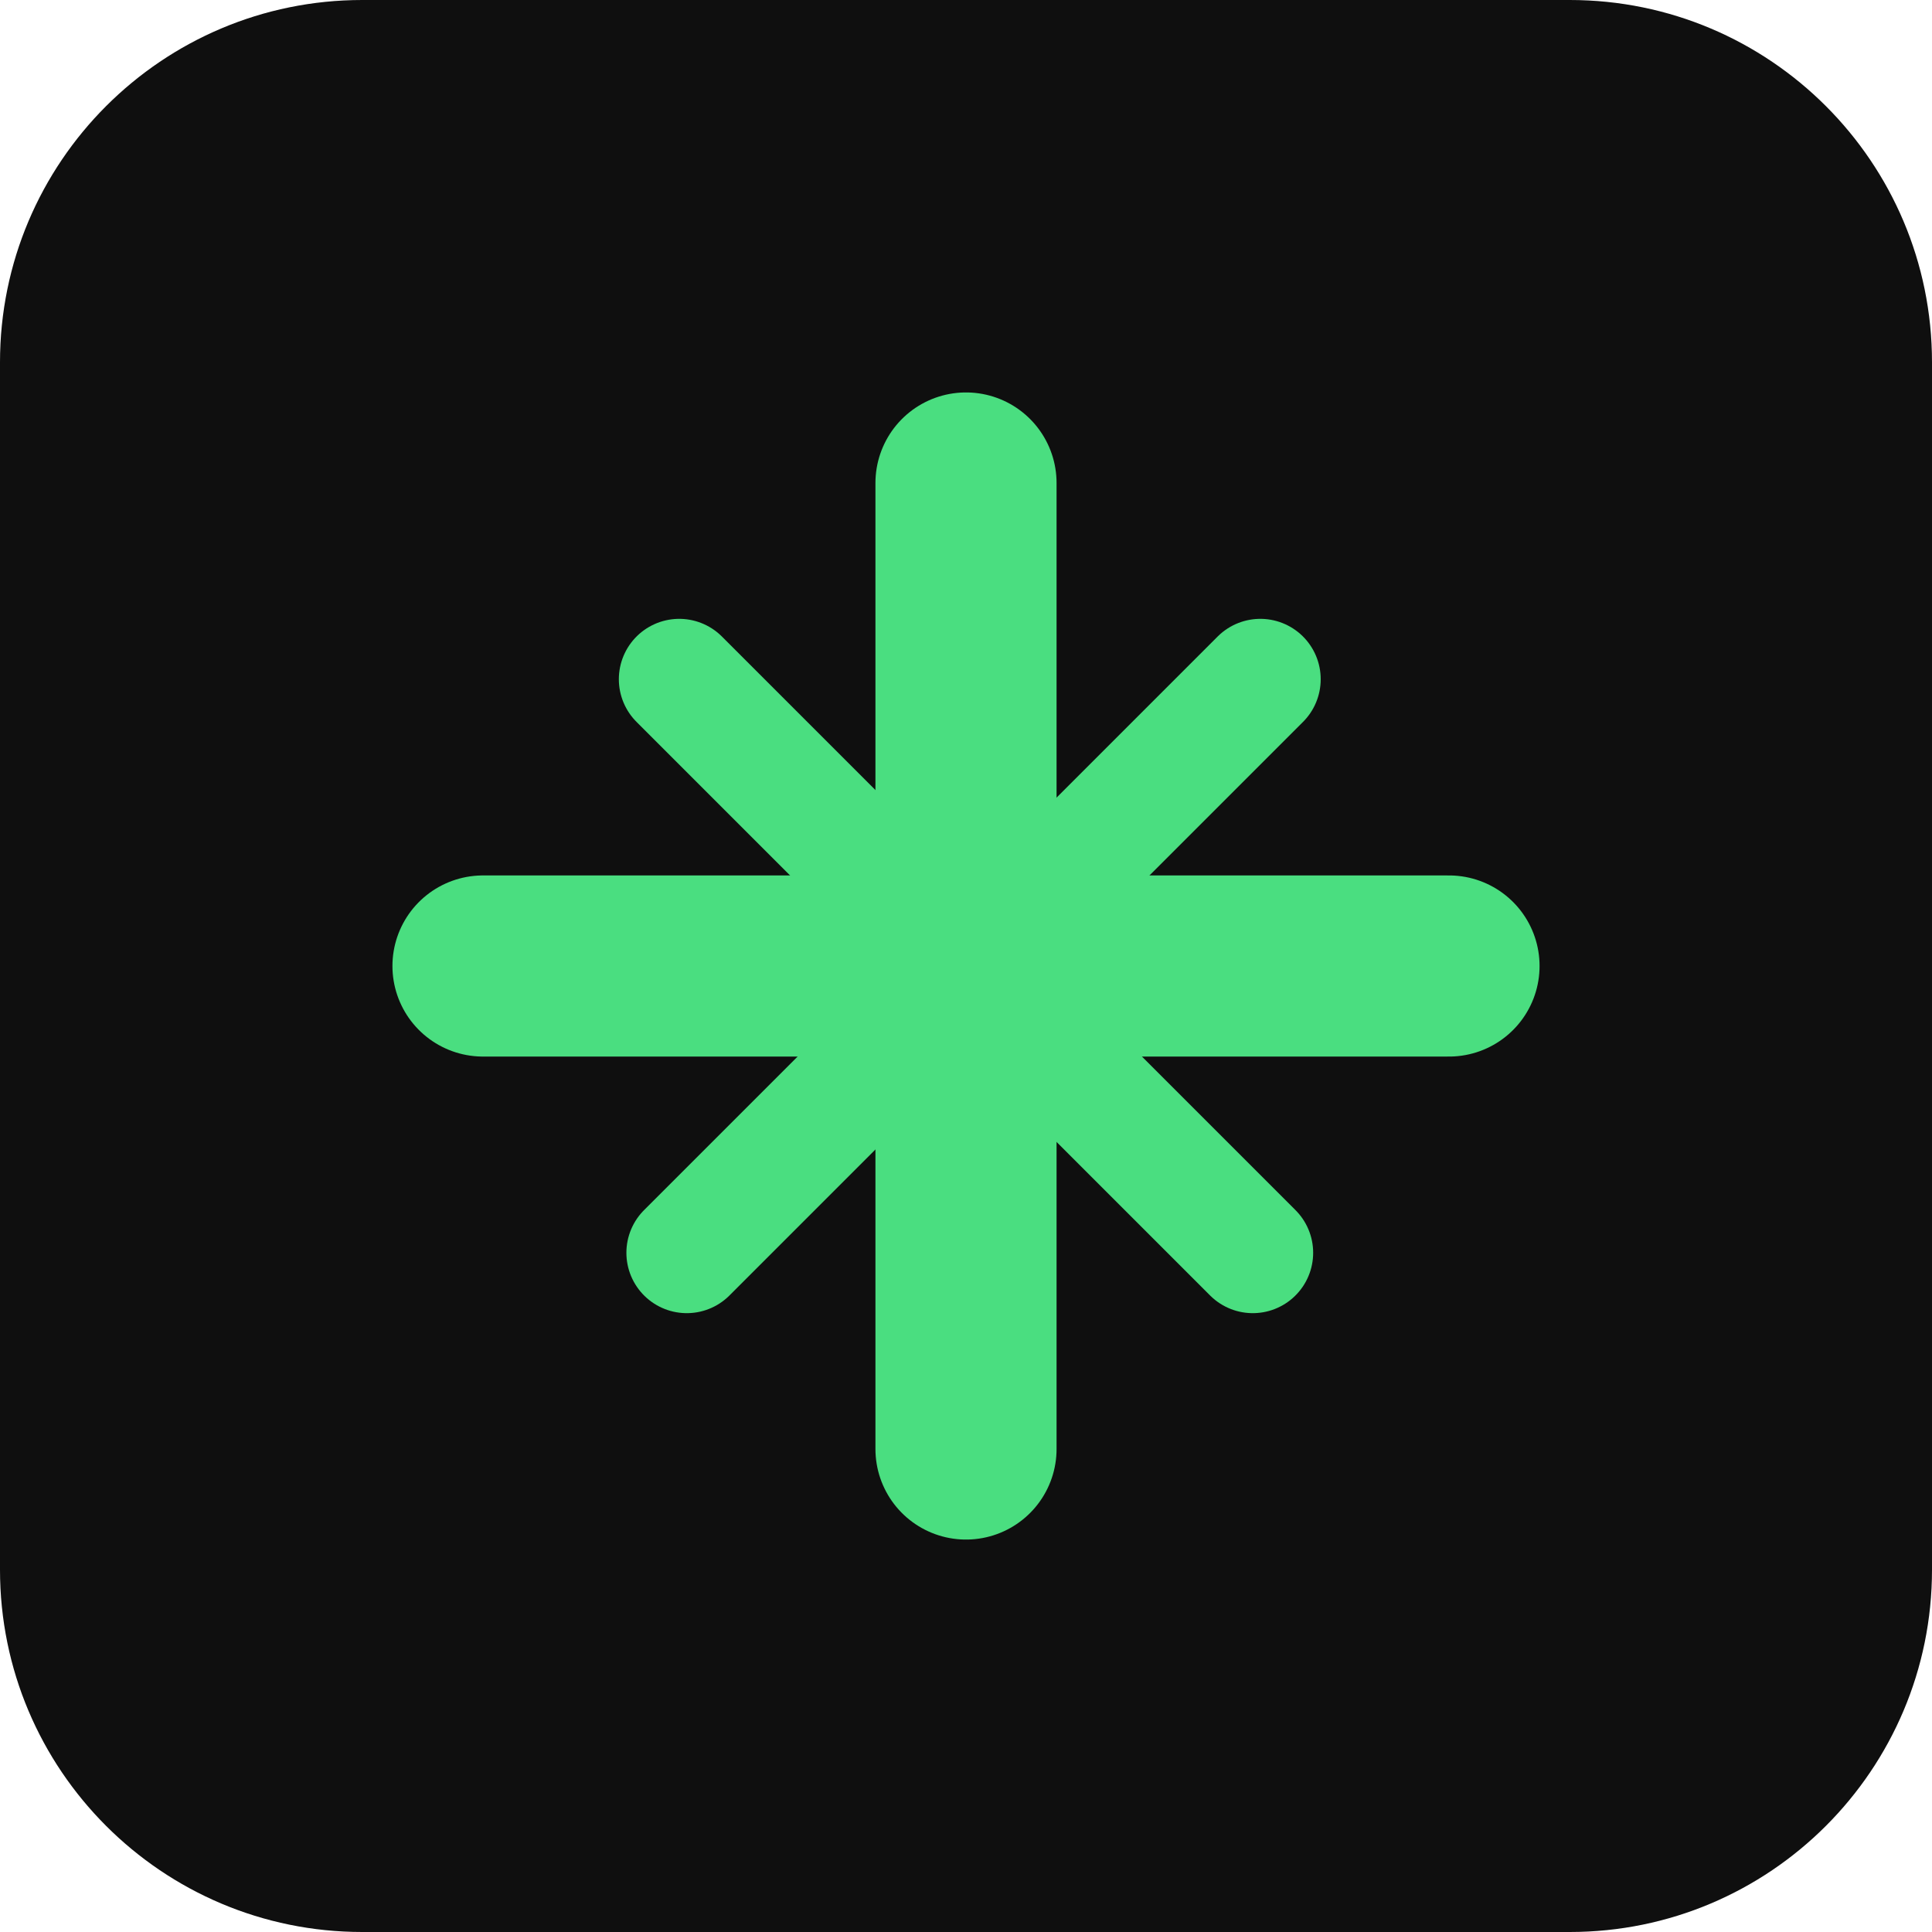
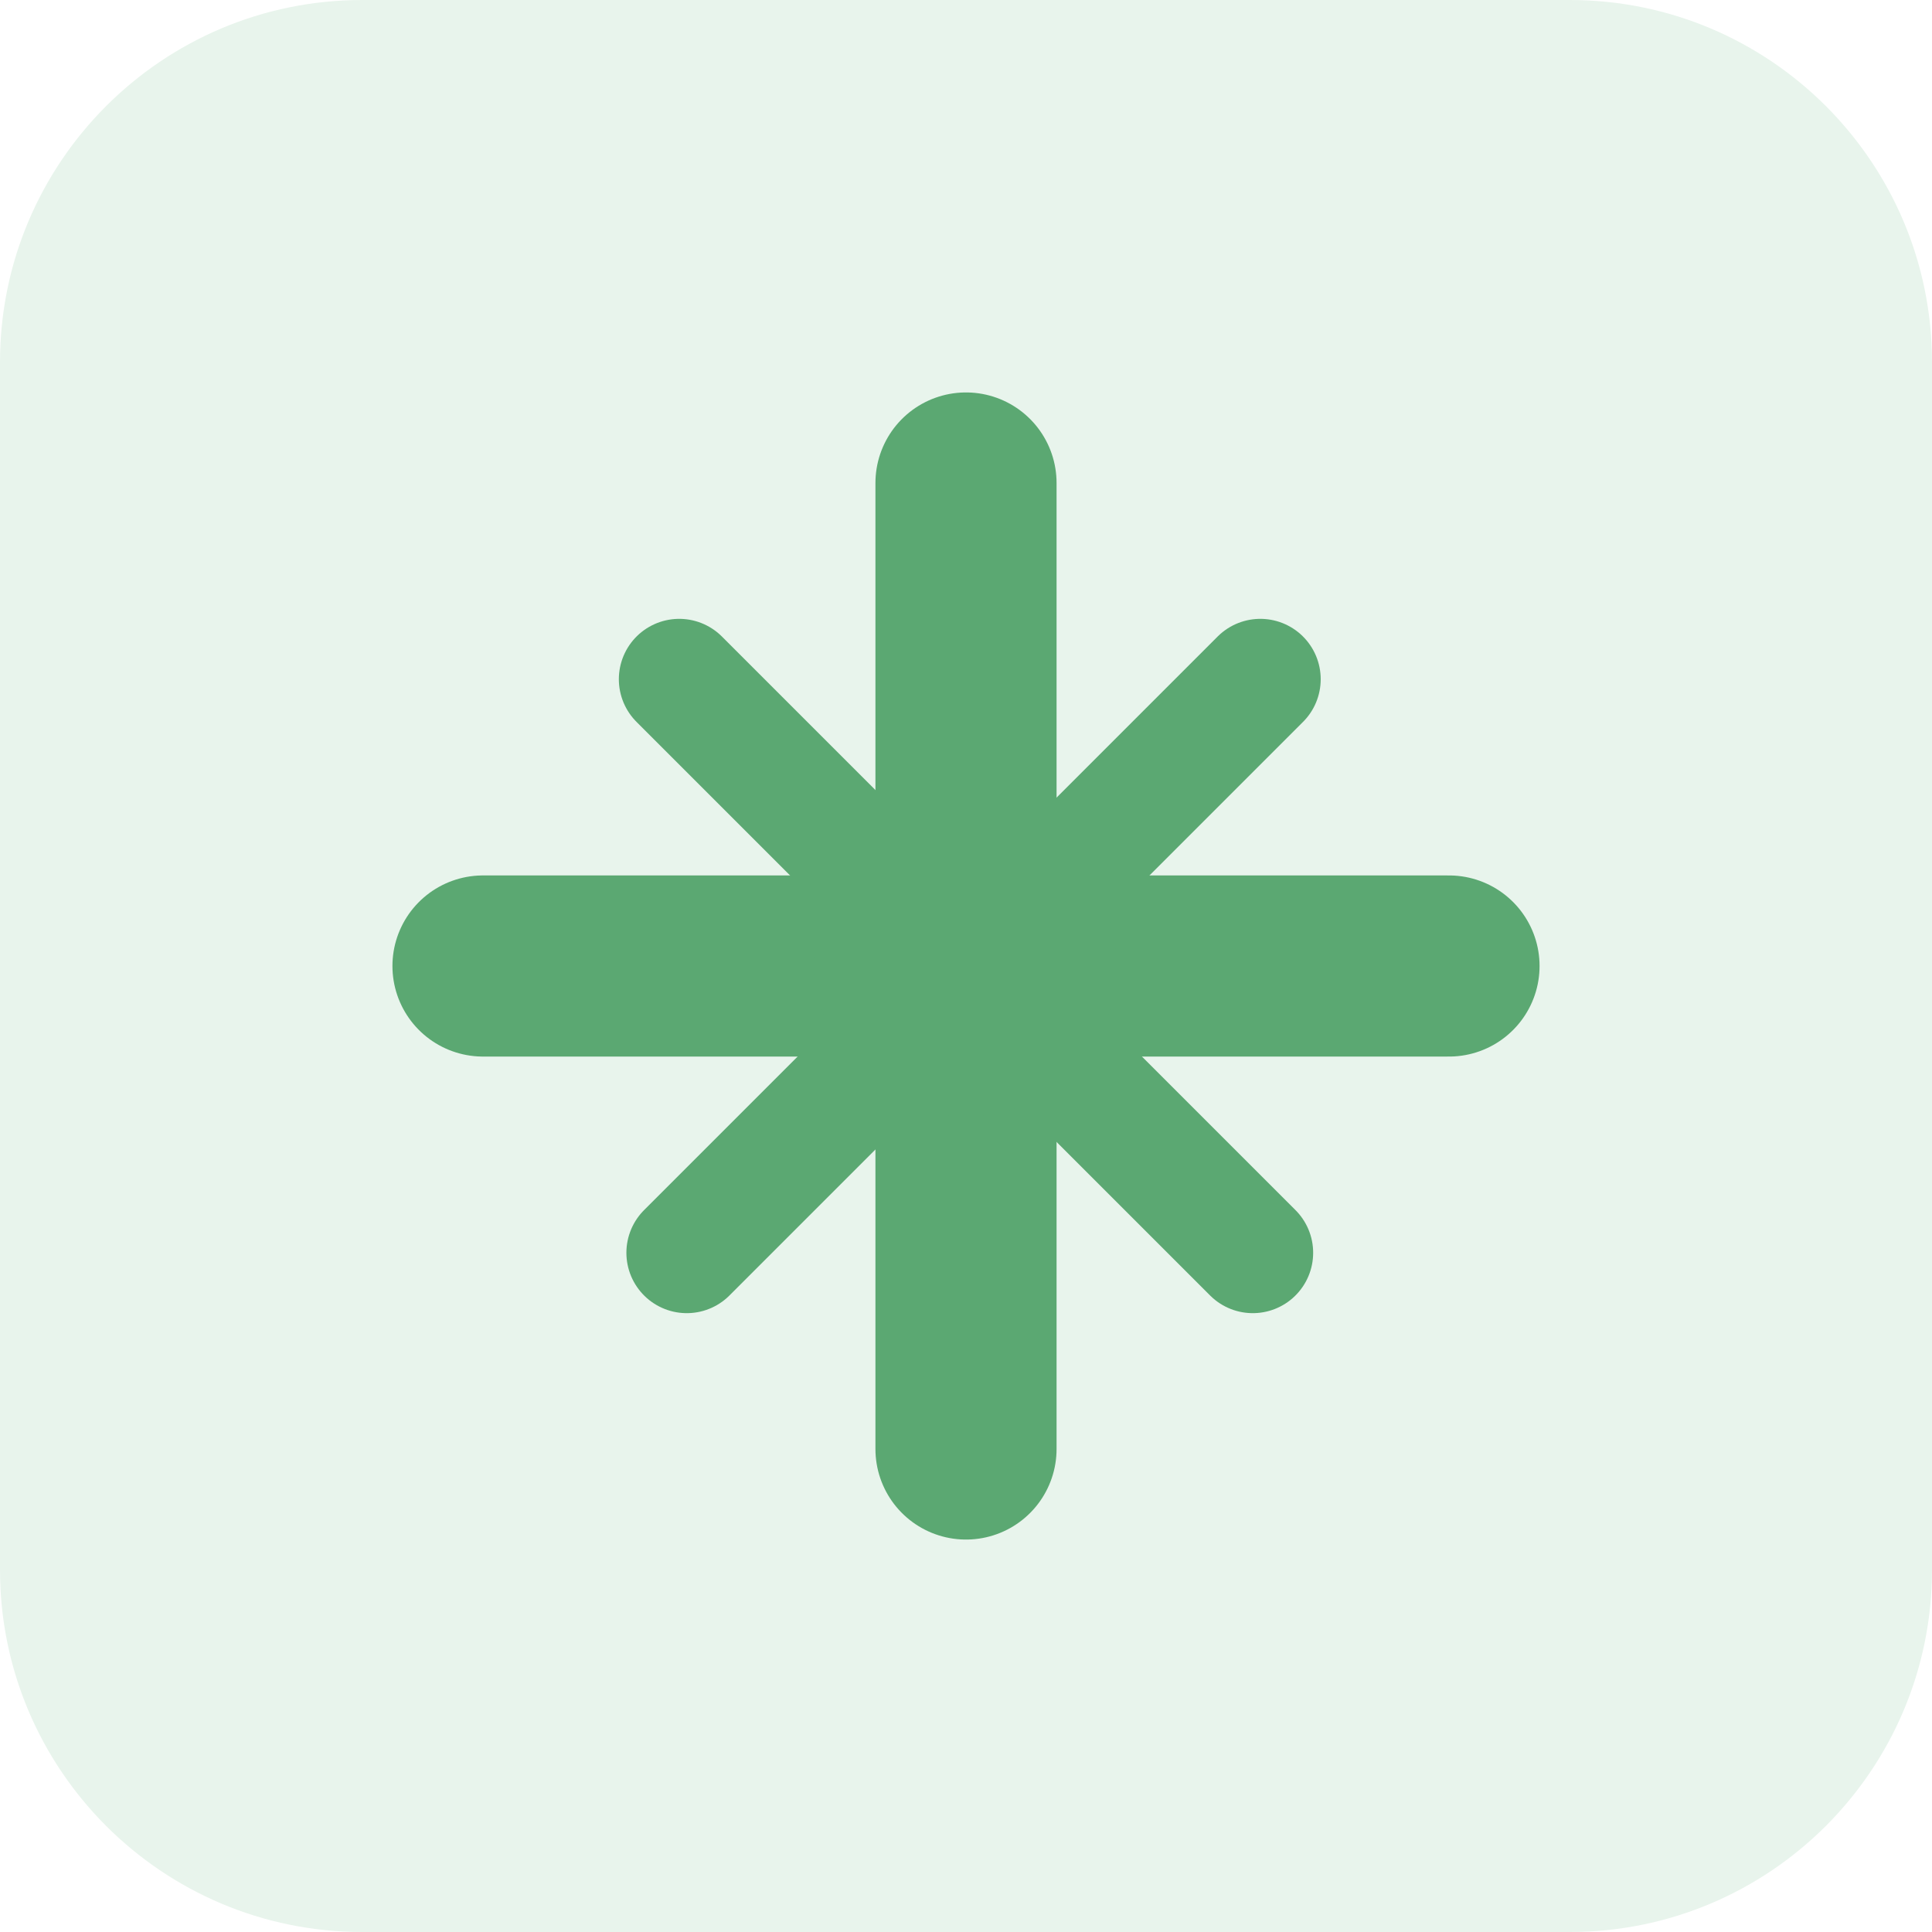
<svg xmlns="http://www.w3.org/2000/svg" viewBox="0 0 512 512" fill="none">
-   <rect width="512" height="512" rx="96" fill="#0F0F0F" />
-   <path d="M256 128v256M128 256h256" stroke="#4ADE80" stroke-width="48" stroke-linecap="round" />
-   <circle cx="256" cy="256" r="40" fill="#4ADE80" />
-   <path d="M180 180l152 152M334 180L182 332" stroke="#4ADE80" stroke-width="32" stroke-linecap="round" />
+   <rect width="512" height="512" rx="96" fill="#E8F4EC" />
+   <path d="M256 128v256M128 256h256" stroke="#5BA872" stroke-width="48" stroke-linecap="round" />
+   <circle cx="256" cy="256" r="40" fill="#5BA872" />
+   <path d="M180 180l152 152M334 180L182 332" stroke="#5BA872" stroke-width="32" stroke-linecap="round" />
</svg>
